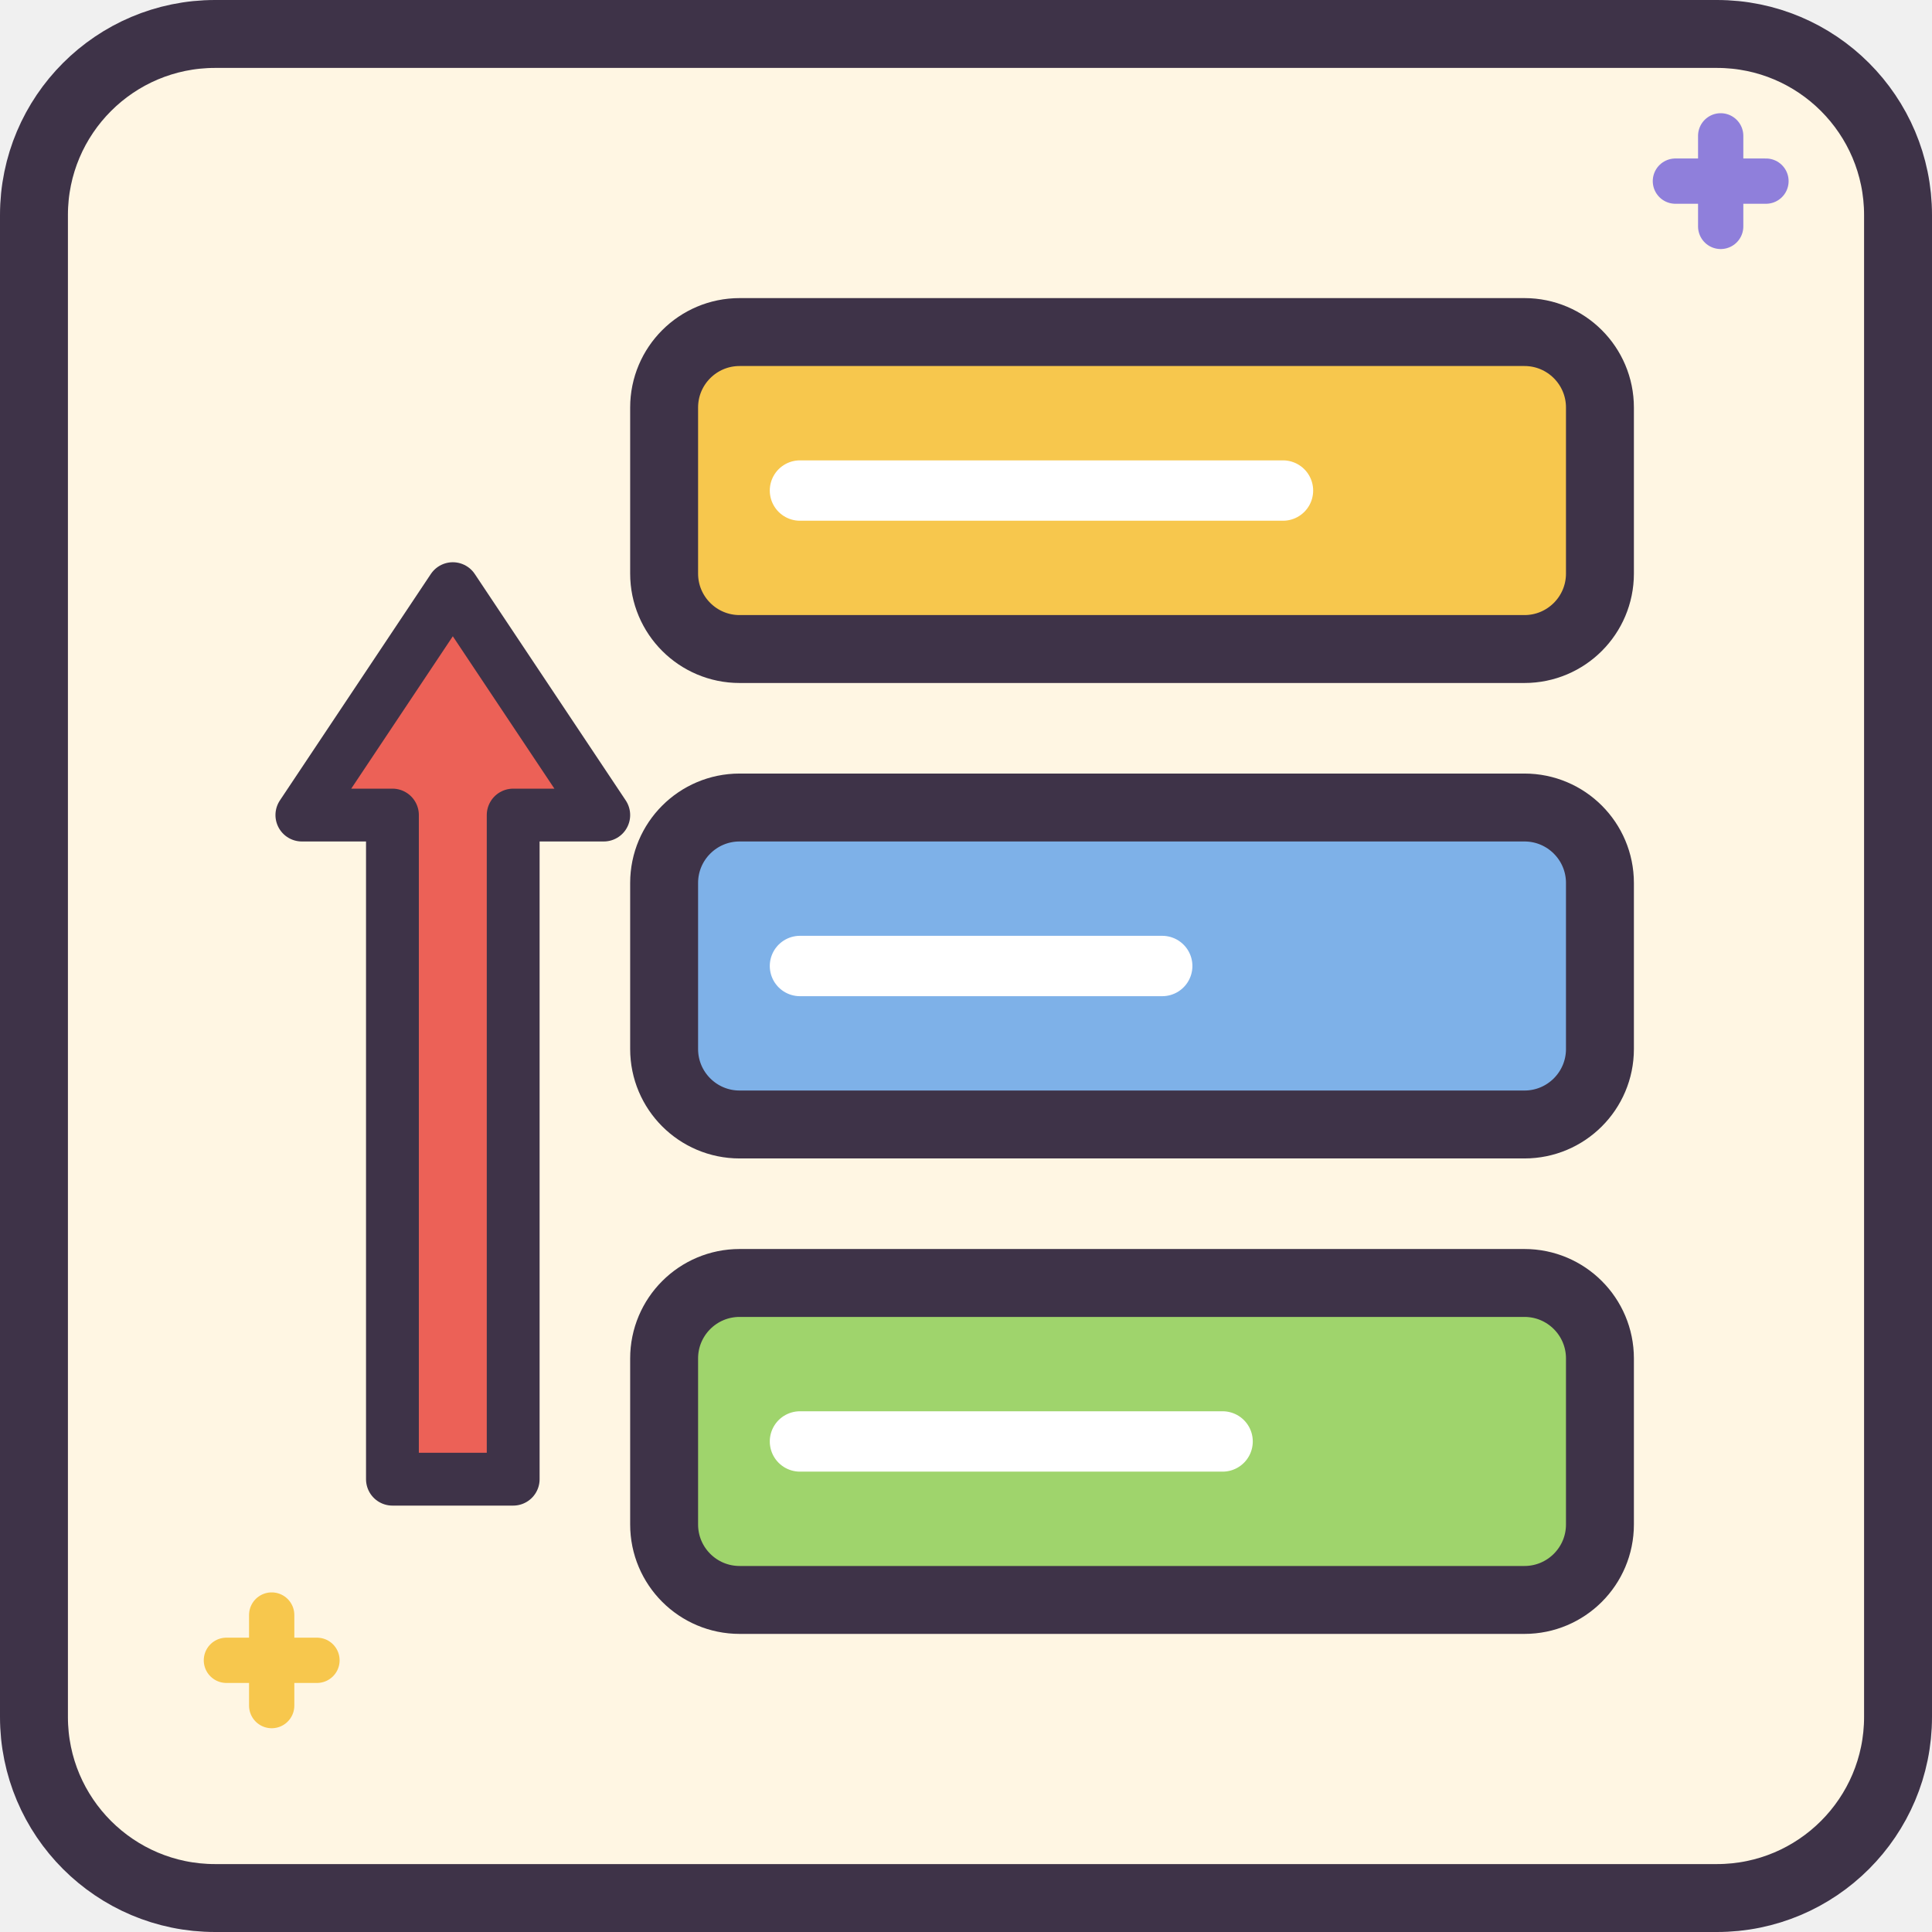
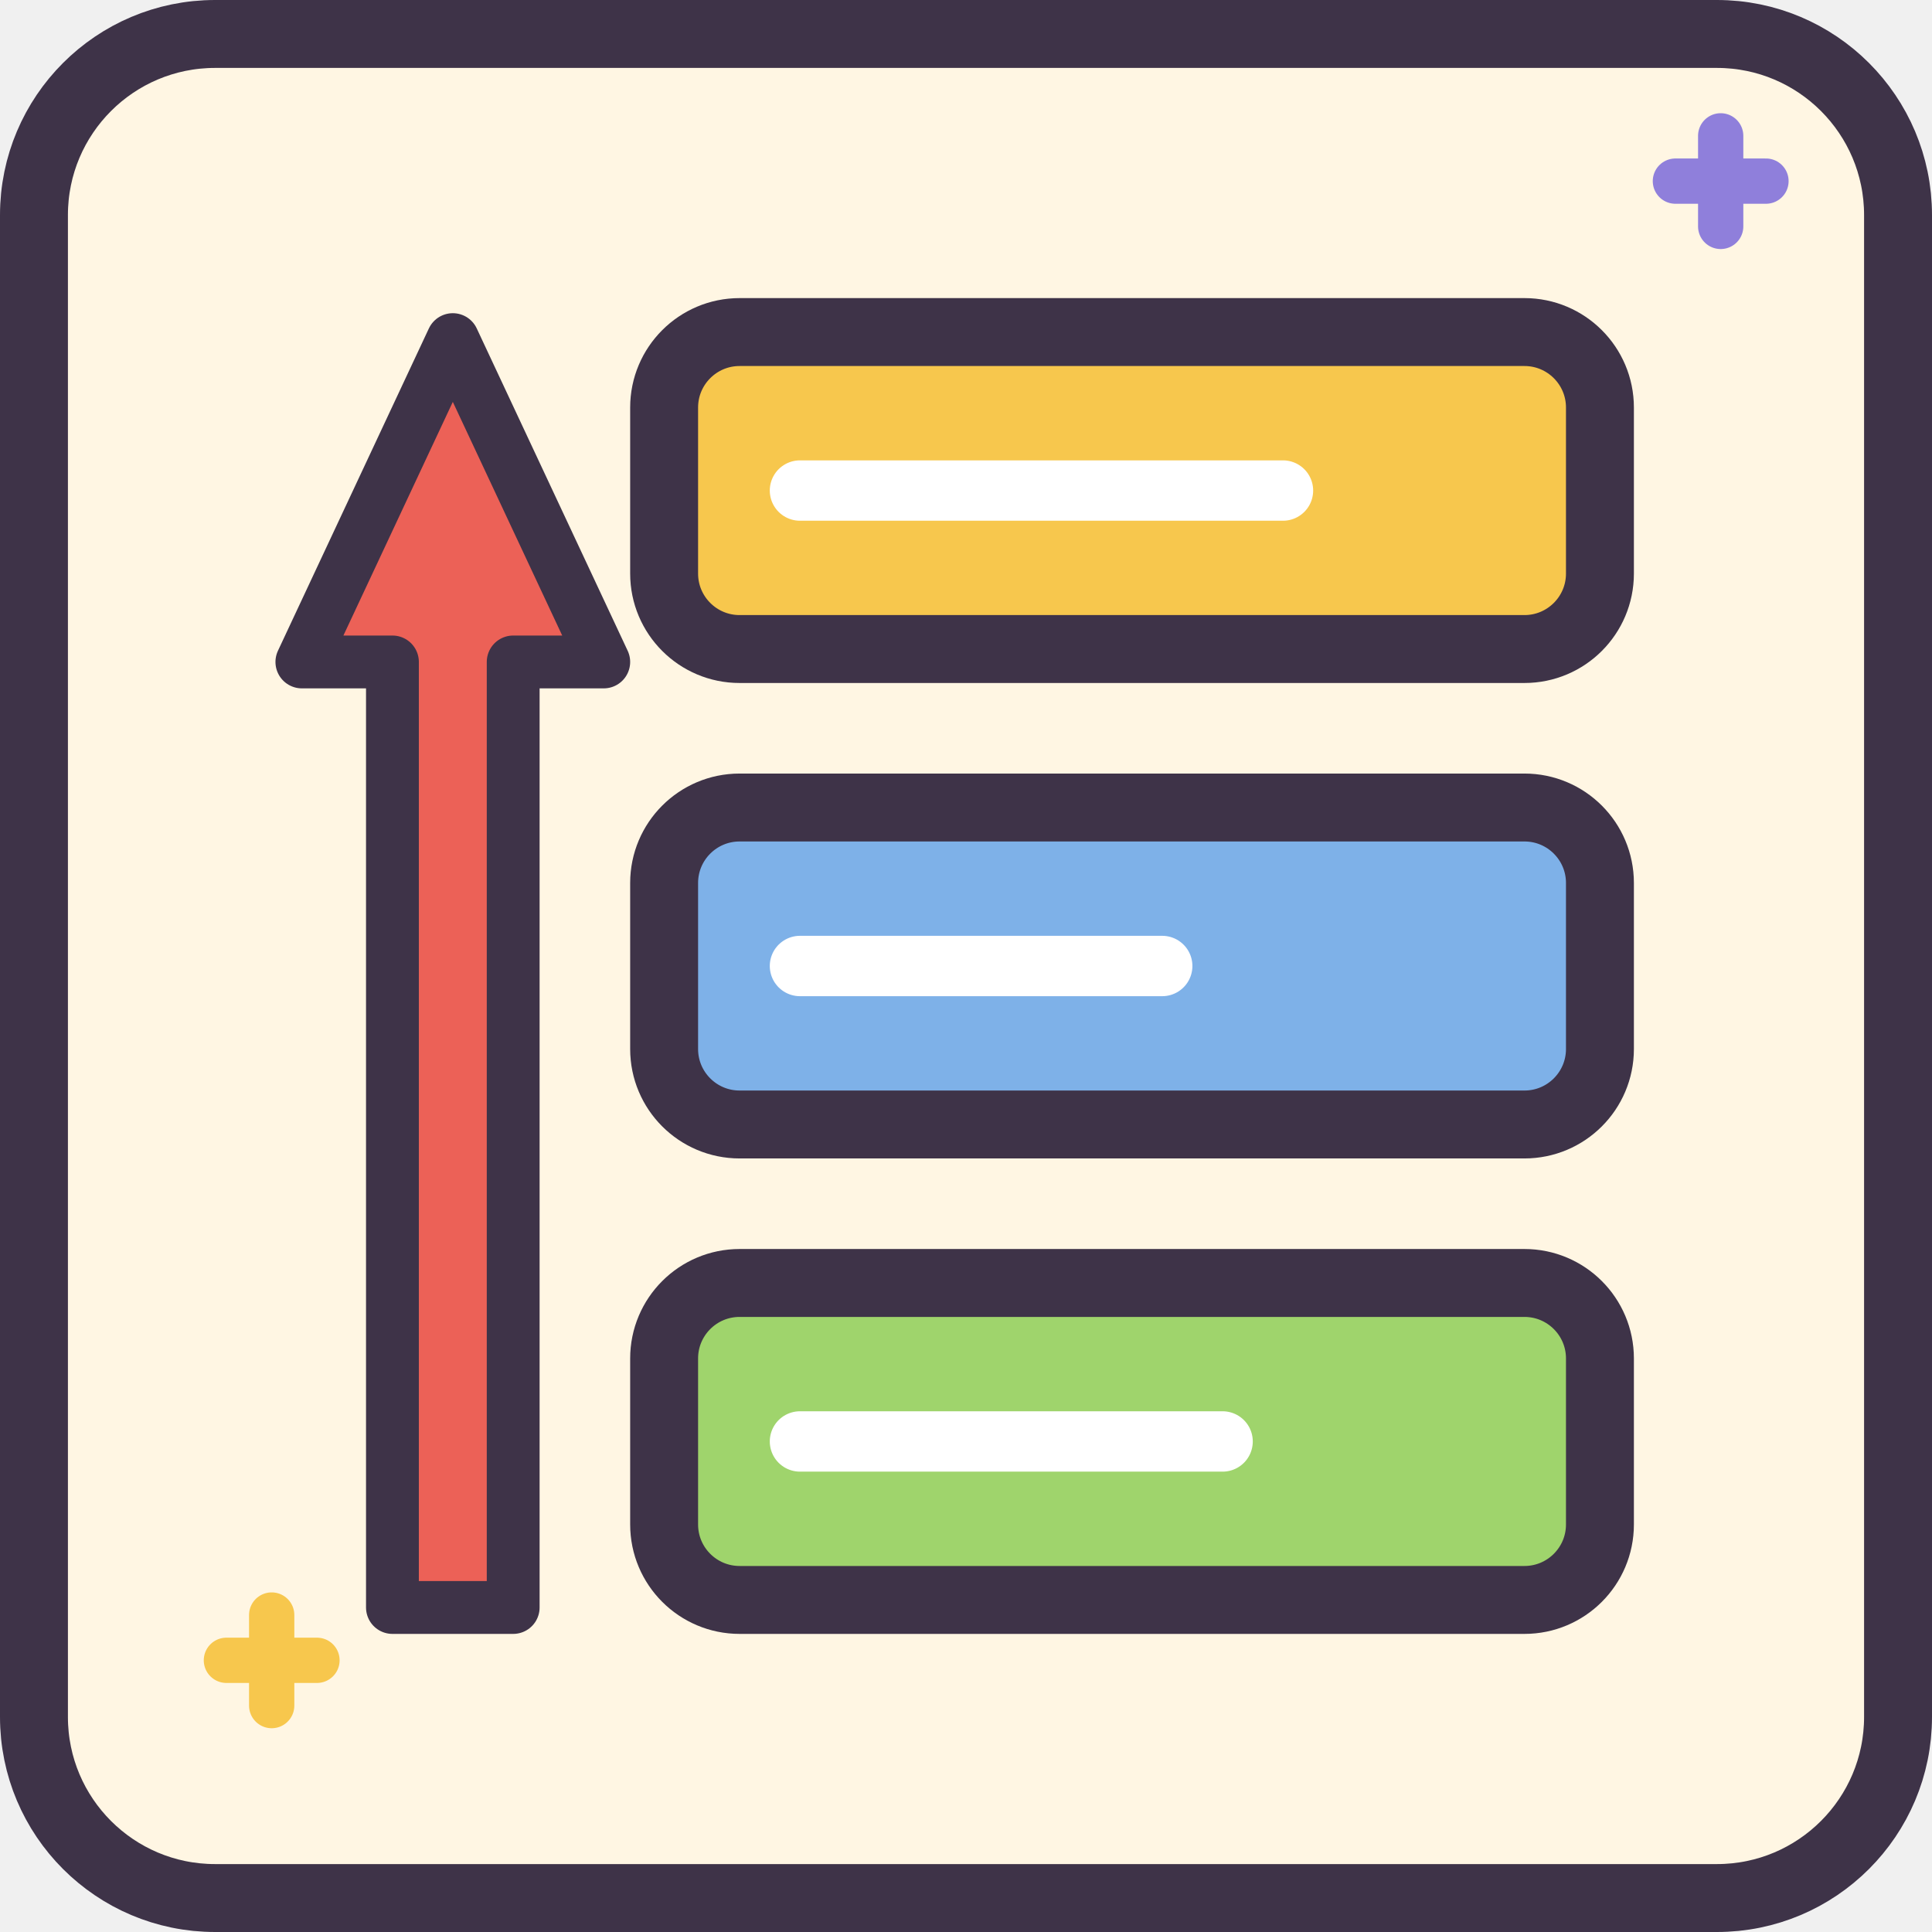
- <svg xmlns="http://www.w3.org/2000/svg" viewBox="0 0 256 256">
-   <rect x="4.5" y="4.5" width="247" height="247" rx="24" fill="#FFF6E3" stroke="#3E3348" stroke-width="9" />
-   <rect x="88" y="44" width="124" height="42" rx="10" fill="#F7C74D" stroke="#3E3348" stroke-width="9" />
-   <rect x="88" y="107" width="124" height="42" rx="10" fill="#7EB1E8" stroke="#3E3348" stroke-width="9" />
-   <rect x="88" y="170" width="124" height="42" rx="10" fill="#9FD46C" stroke="#3E3348" stroke-width="9" />
-   <g stroke="#fff" stroke-width="8" stroke-linecap="round" fill="none">
-     <path d="M106 65h64M106 128h48M106 191h56" />
+ <svg xmlns="http://www.w3.org/2000/svg" width="256" height="256">
+   <g>
+     <rect fill="none" id="canvas_background" height="602" width="802" y="-1" x="-1" />
  </g>
-   <path d="M40 108 60 78 80 108H68v88H52v-88z" fill="#EC6157" stroke="#3E3348" stroke-width="7" stroke-linejoin="round" />
-   <path d="M36 226v-12M30 220h12" stroke="#F7C74D" stroke-width="6" stroke-linecap="round" />
-   <path d="M228 30v-12M222 24h12" stroke="#8F7FDB" stroke-width="6" stroke-linecap="round" />
+   <g>
+     <rect id="svg_1" stroke-width="9" stroke="#3E3348" fill="#FFF6E3" rx="24" height="247" width="247" y="4.5" x="4.5" />
+     <rect id="svg_2" stroke-width="9" stroke="#3E3348" fill="#F7C74D" rx="10" height="42" width="124" y="44" x="88" />
+     <rect id="svg_3" stroke-width="9" stroke="#3E3348" fill="#7EB1E8" rx="10" height="42" width="124" y="107" x="88" />
+     <rect id="svg_4" stroke-width="9" stroke="#3E3348" fill="#9FD46C" rx="10" height="42" width="124" y="170" x="88" />
+     <g id="svg_5" fill="none" stroke-linecap="round" stroke-width="8" stroke="#fff">
+       <path id="svg_6" d="m106,65l64,0m-64,63l48,0m-48,63l56,0" />
+     </g>
+     <path stroke="#3E3348" id="svg_7" stroke-linejoin="round" stroke-width="7" fill="#EC6157" d="m40,87.712l20,-42.712l20,42.712l-12,0l0,125.288l-16,0l0,-125.288l-12,0z" />
+     <path id="svg_8" stroke-linecap="round" stroke-width="6" stroke="#F7C74D" d="m36,226l0,-12m-6,6l12,0" />
+     <path id="svg_9" stroke-linecap="round" stroke-width="6" stroke="#8F7FDB" d="m228,30l0,-12m-6,6l12,0" />
+   </g>
</svg>
